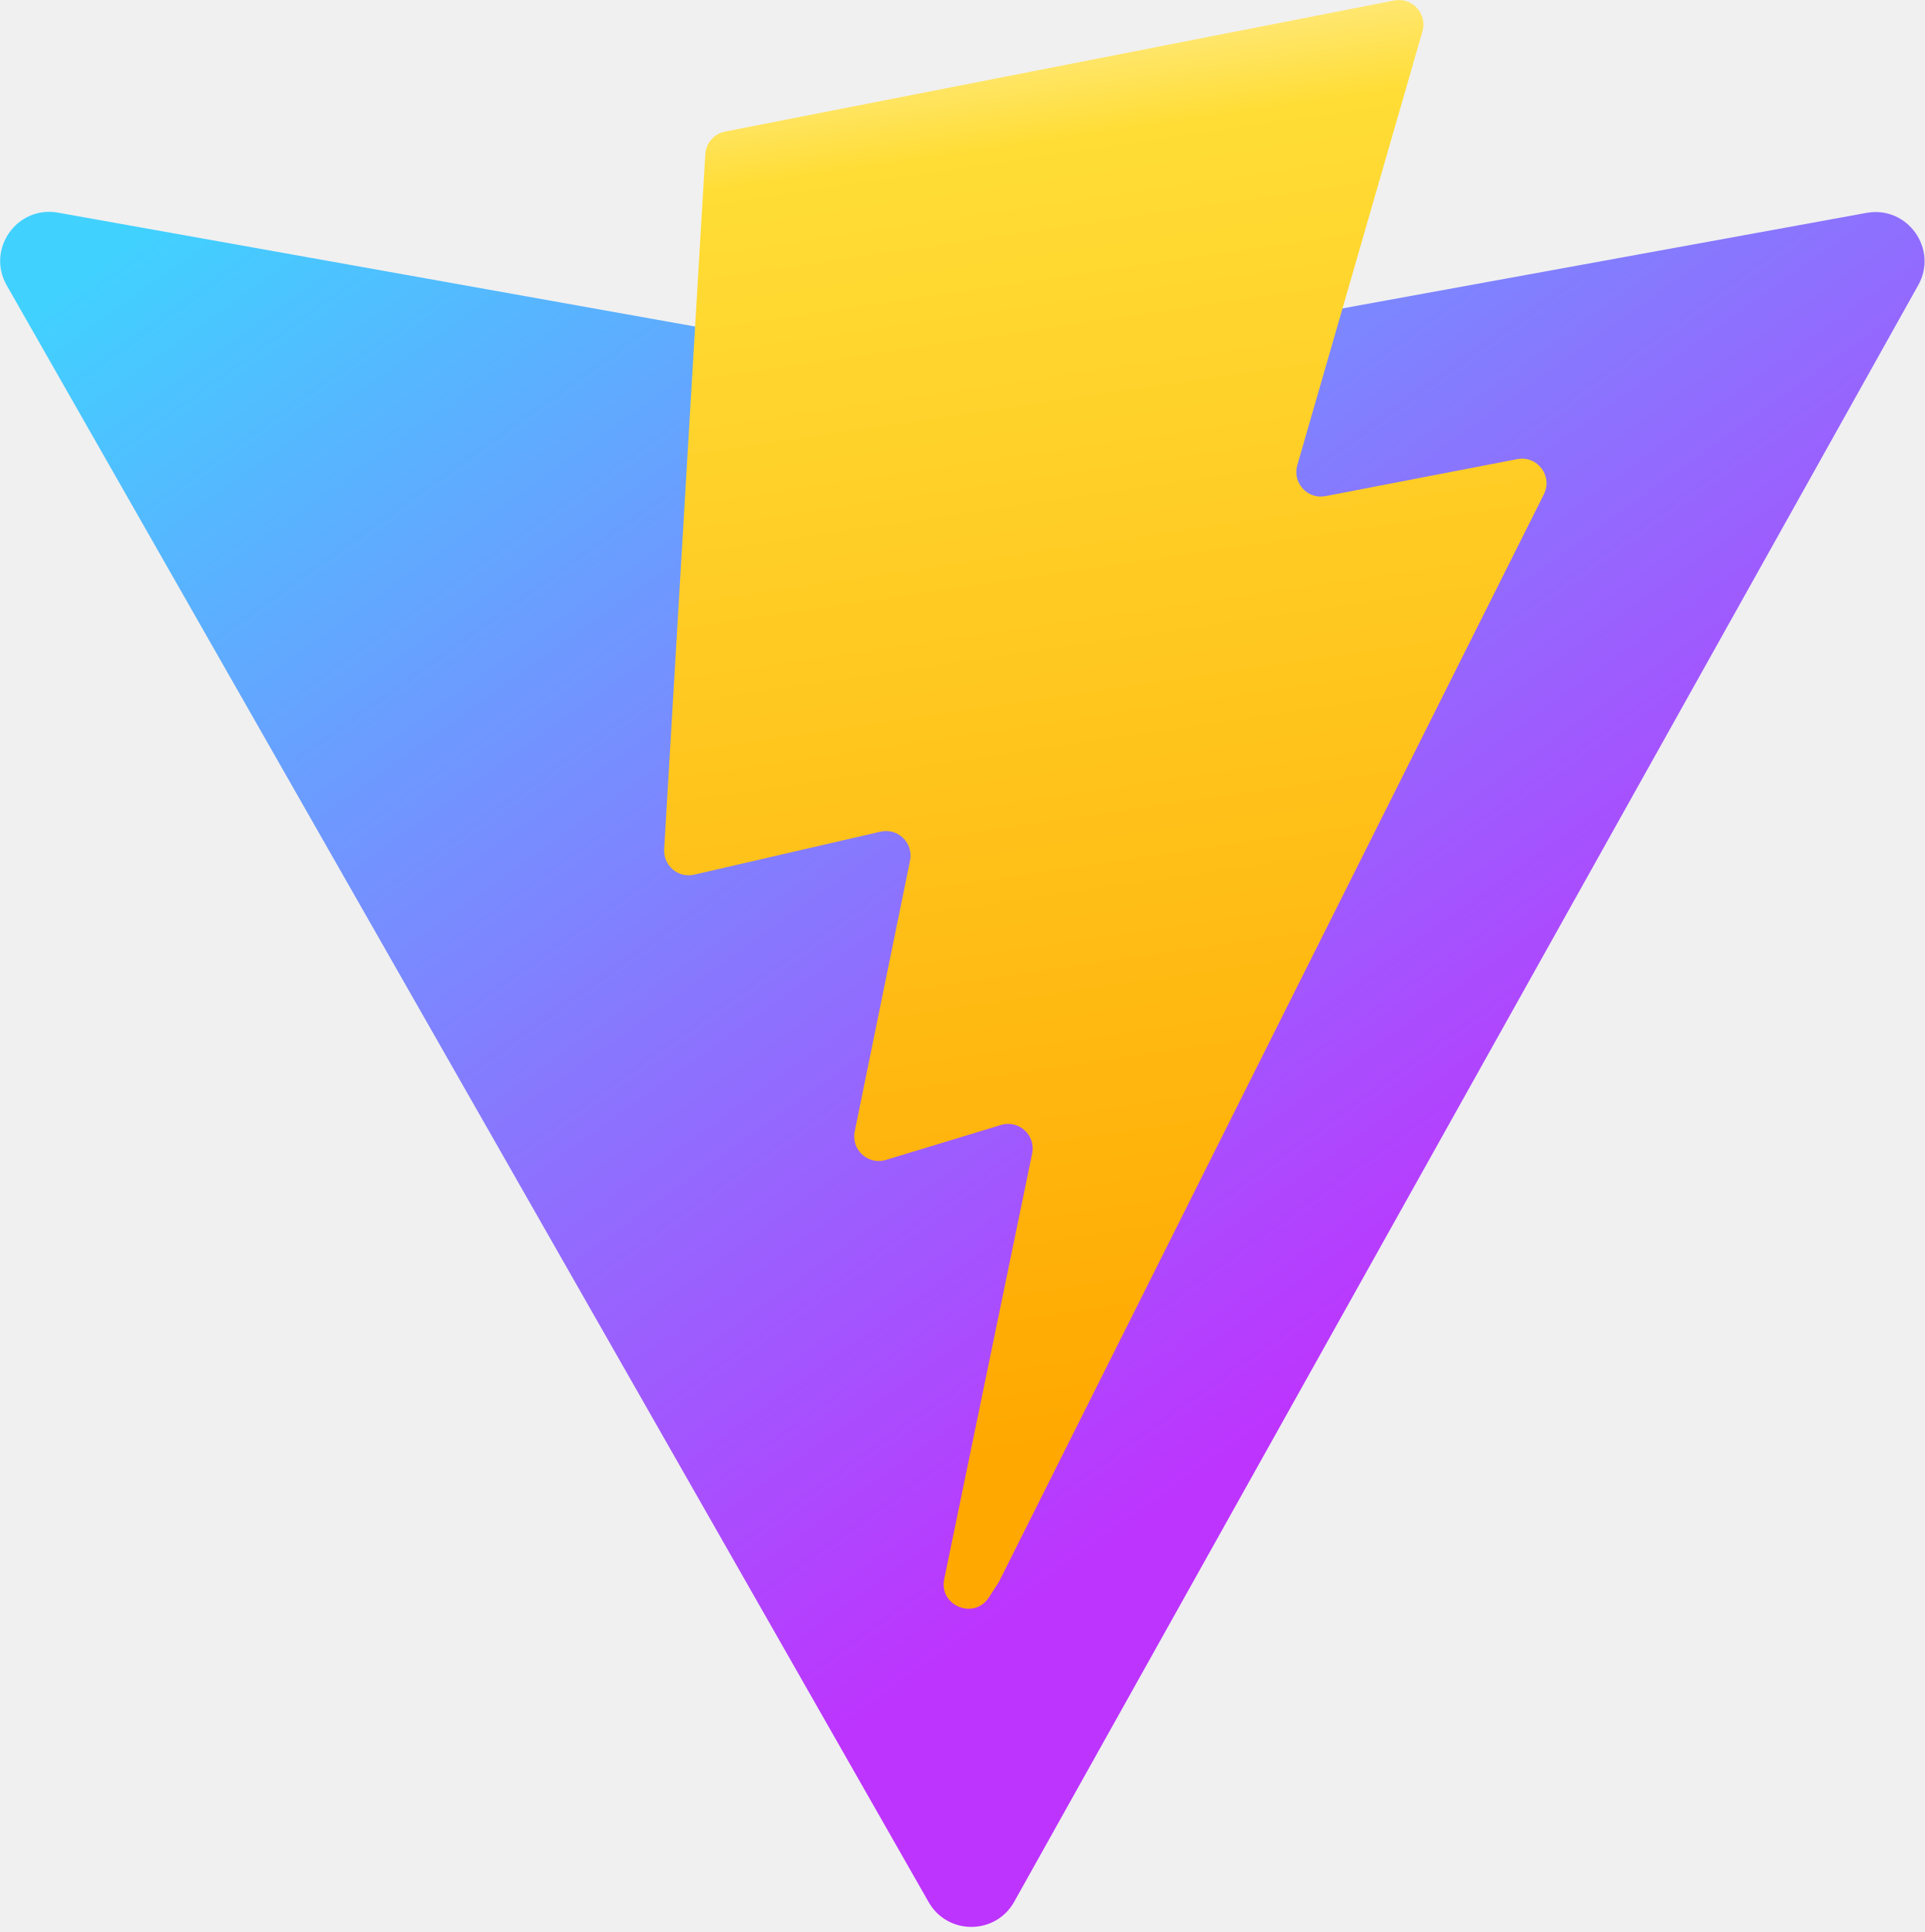
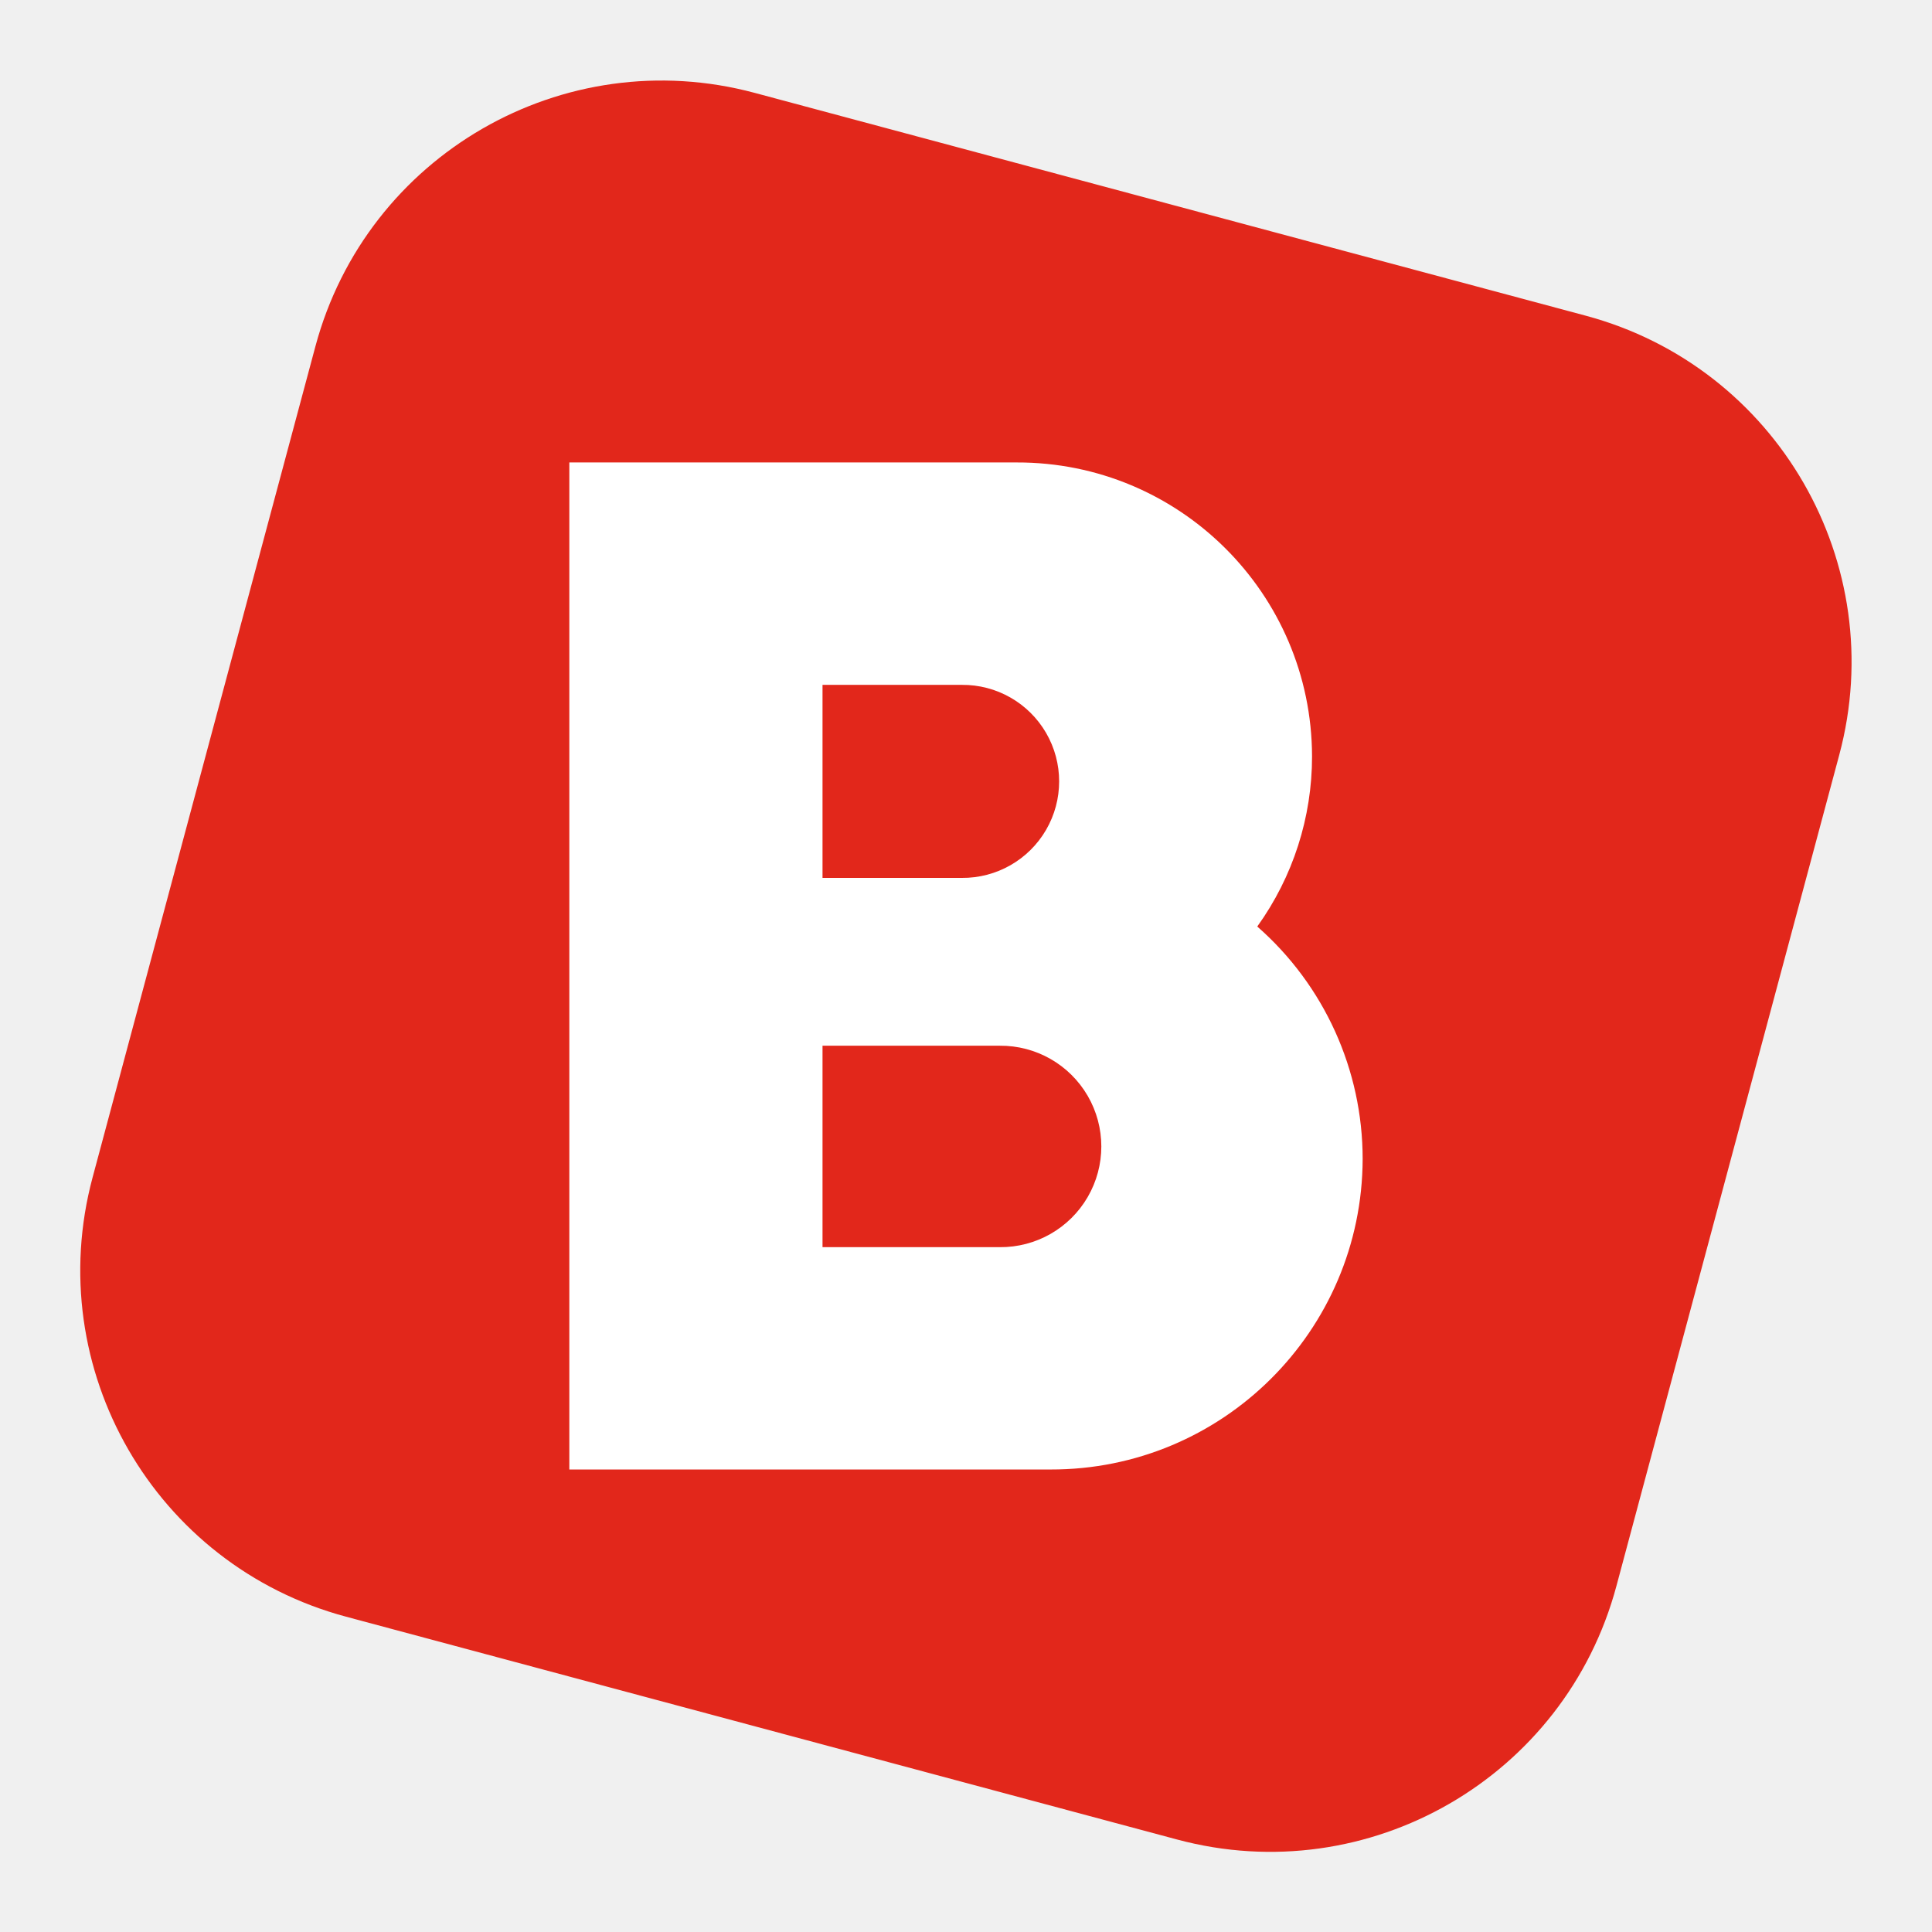
- <svg xmlns="http://www.w3.org/2000/svg" aria-hidden="true" role="img" class="iconify iconify--logos" width="31.88" height="32" preserveAspectRatio="xMidYMid meet" viewBox="0 0 256 257">
-   <defs>
-     <linearGradient id="IconifyId1813088fe1fbc01fb466" x1="-.828%" x2="57.636%" y1="7.652%" y2="78.411%">
-       <stop offset="0%" stop-color="#41D1FF" />
-       <stop offset="100%" stop-color="#BD34FE" />
-     </linearGradient>
-     <linearGradient id="IconifyId1813088fe1fbc01fb467" x1="43.376%" x2="50.316%" y1="2.242%" y2="89.03%">
-       <stop offset="0%" stop-color="#FFEA83" />
-       <stop offset="8.333%" stop-color="#FFDD35" />
-       <stop offset="100%" stop-color="#FFA800" />
-     </linearGradient>
-   </defs>
-   <path fill="url(#IconifyId1813088fe1fbc01fb466)" d="M255.153 37.938L134.897 252.976c-2.483 4.44-8.862 4.466-11.382.048L.875 37.958c-2.746-4.814 1.371-10.646 6.827-9.67l120.385 21.517a6.537 6.537 0 0 0 2.322-.004l117.867-21.483c5.438-.991 9.574 4.796 6.877 9.62Z" />
-   <path fill="url(#IconifyId1813088fe1fbc01fb467)" d="M185.432.063L96.44 17.501a3.268 3.268 0 0 0-2.634 3.014l-5.474 92.456a3.268 3.268 0 0 0 3.997 3.378l24.777-5.718c2.318-.535 4.413 1.507 3.936 3.838l-7.361 36.047c-.495 2.426 1.782 4.5 4.151 3.78l15.304-4.649c2.372-.72 4.652 1.36 4.15 3.788l-11.698 56.621c-.732 3.542 3.979 5.473 5.943 2.437l1.313-2.028l72.516-144.72c1.215-2.423-.88-5.186-3.54-4.672l-25.505 4.922c-2.396.462-4.435-1.77-3.759-4.114l16.646-57.705c.677-2.35-1.37-4.583-3.769-4.113Z" />
+ <svg xmlns="http://www.w3.org/2000/svg" width="256" height="256" viewBox="0 0 256 256">
+   <g id="Groupe_62" data-name="Groupe 62" transform="translate(-116.056 -2534.056)">
+     <path id="Tracé_26" data-name="Tracé 26" d="M47.505,0H161.518a47.505,47.505,0,0,1,47.505,47.505V161.518a47.505,47.505,0,0,1-47.505,47.505H47.505A47.505,47.505,0,0,1,0,161.518V47.505A47.505,47.505,0,0,1,47.505,0Z" transform="matrix(0.966, 0.259, -0.259, 0.966, 170.155, 2534.056)" fill="#e2271b" />
+     <g id="Groupe_11" data-name="Groupe 11" transform="translate(191.495 2595.334)">
+       <path id="Blick_Logo_Rot_RGB" d="M57.03,79.393H33.549v26.693H57.03a13.347,13.347,0,1,0,0-26.693M52,31.578H33.549V57.157H52a12.79,12.79,0,1,0,0-25.579M105.12,94.4a41.263,41.263,0,0,1-41.376,41.146H0V2.108H59.271A39.033,39.033,0,0,1,98.414,41.033,38.563,38.563,0,0,1,91.155,63.6,40.954,40.954,0,0,1,105.12,94.411" transform="translate(0 -2.108)" fill="#fff" />
+     </g>
+   </g>
</svg>
